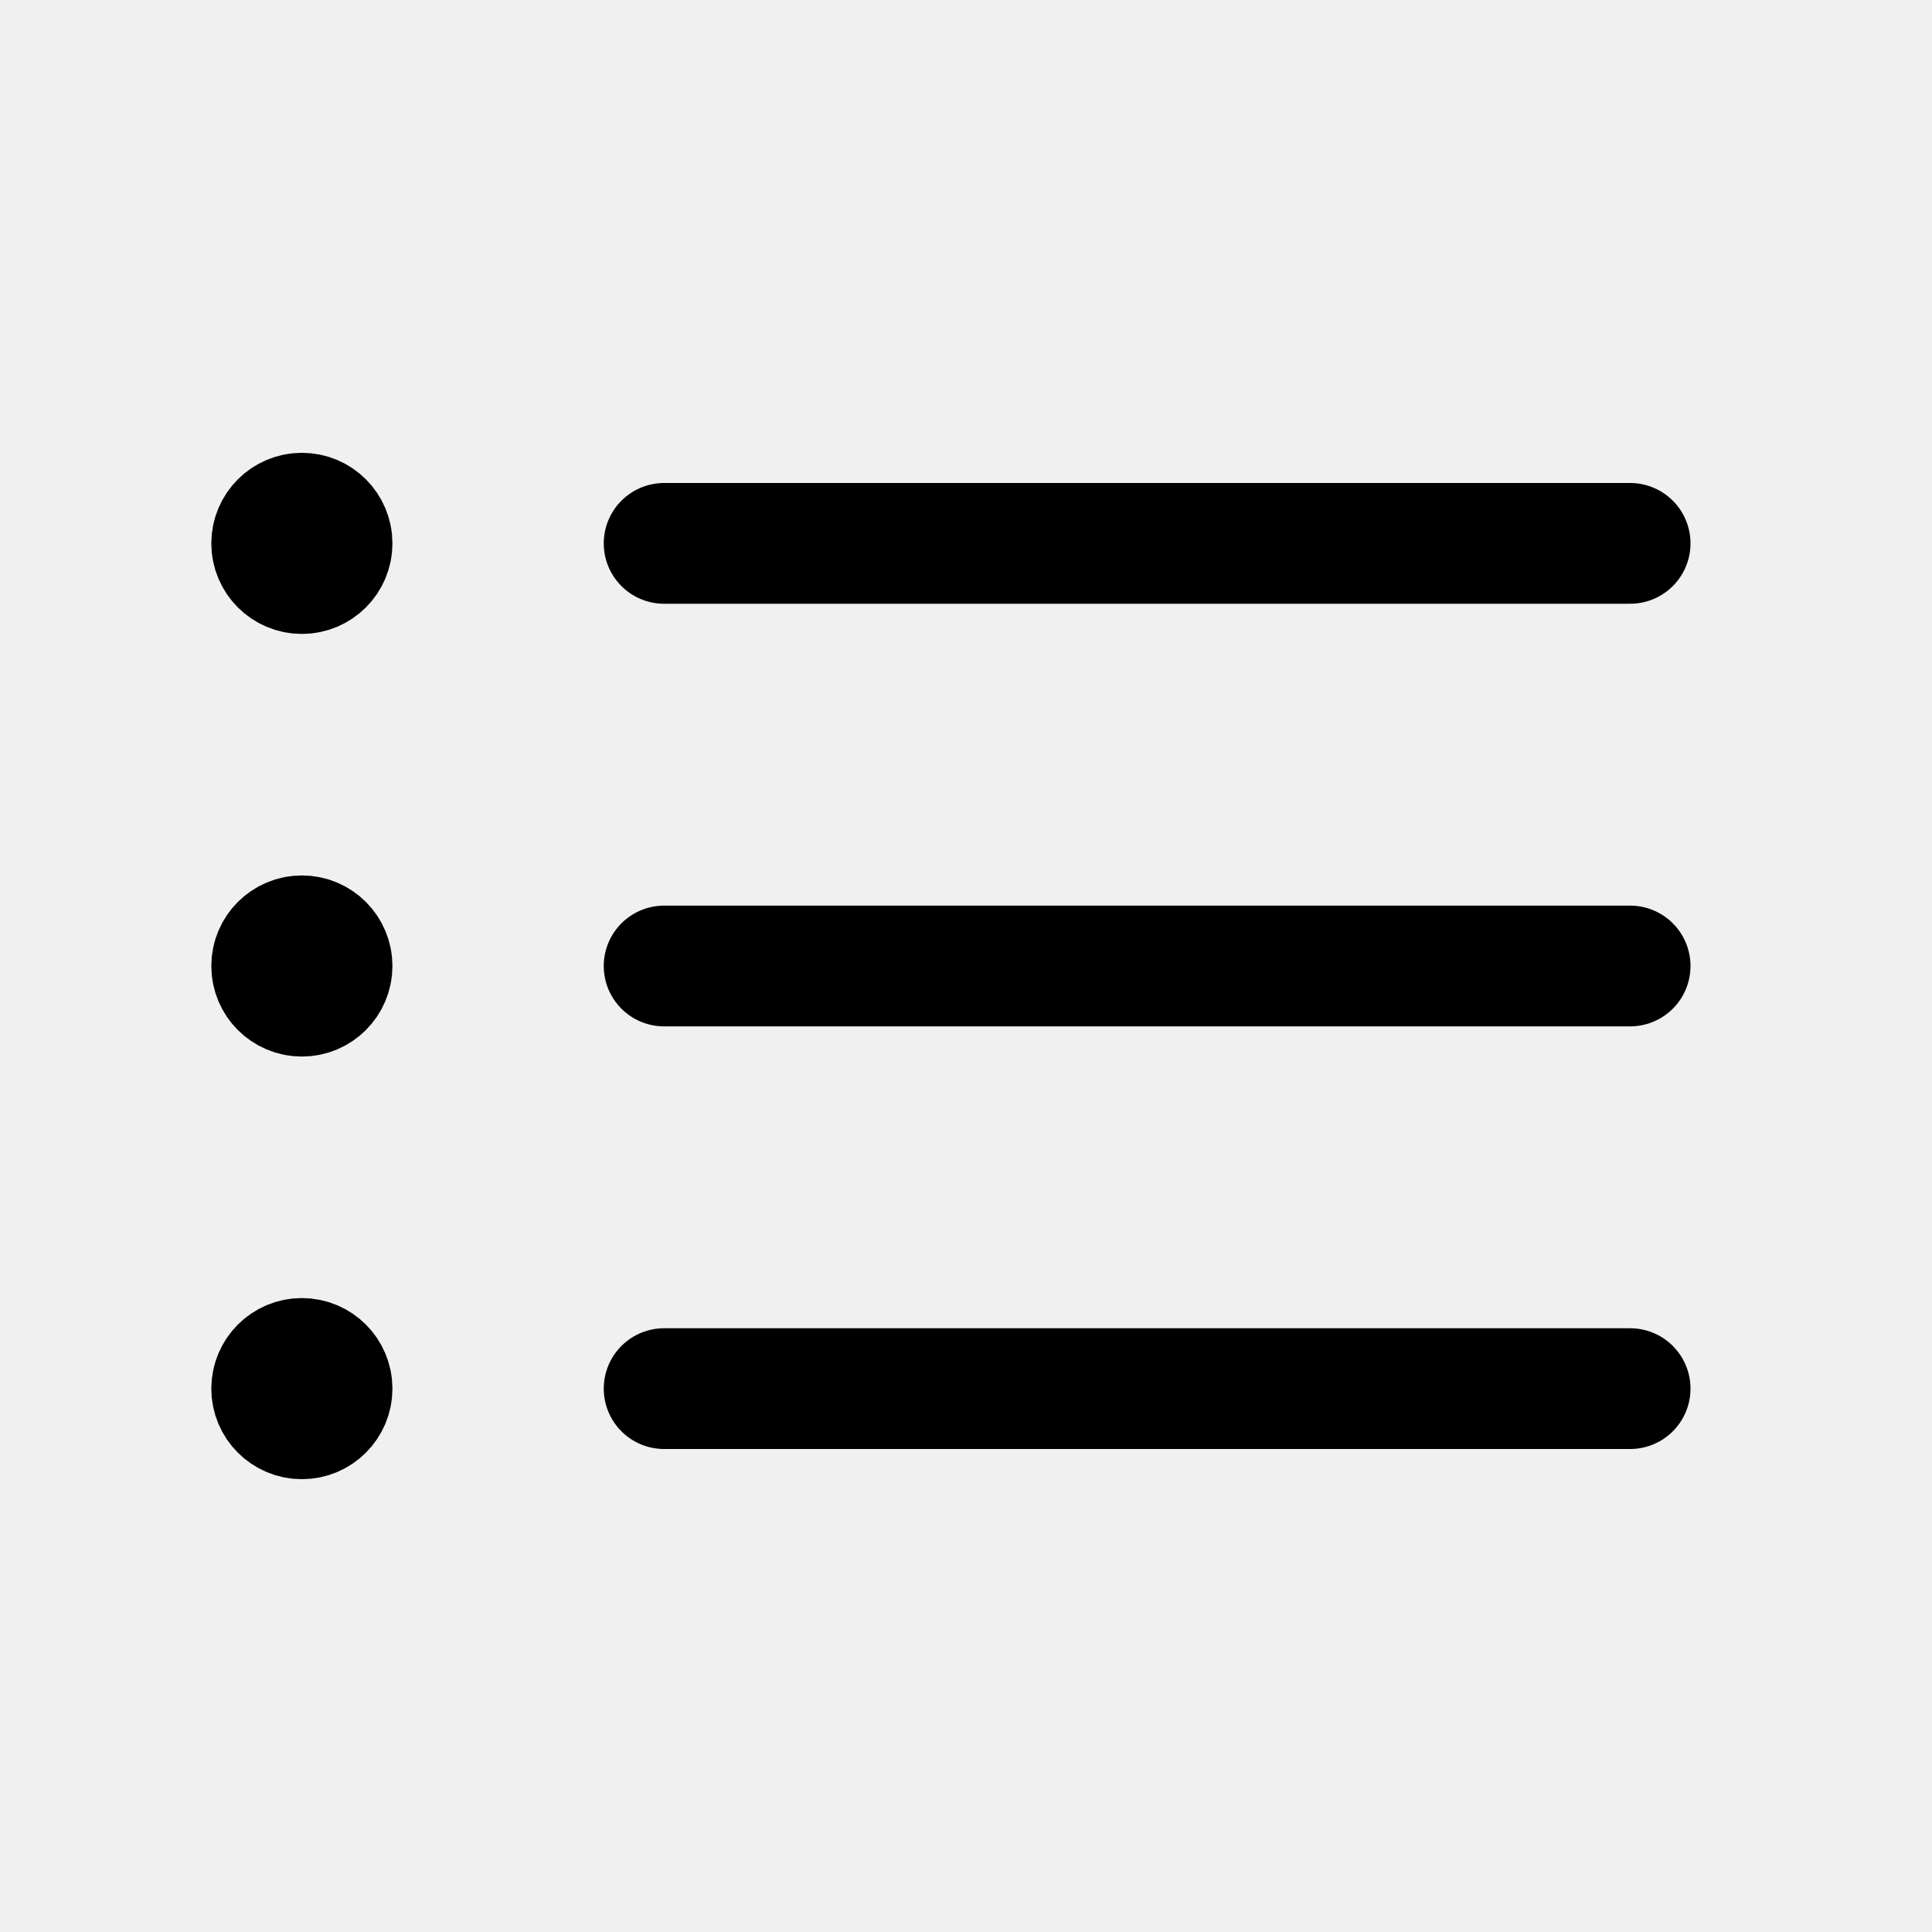
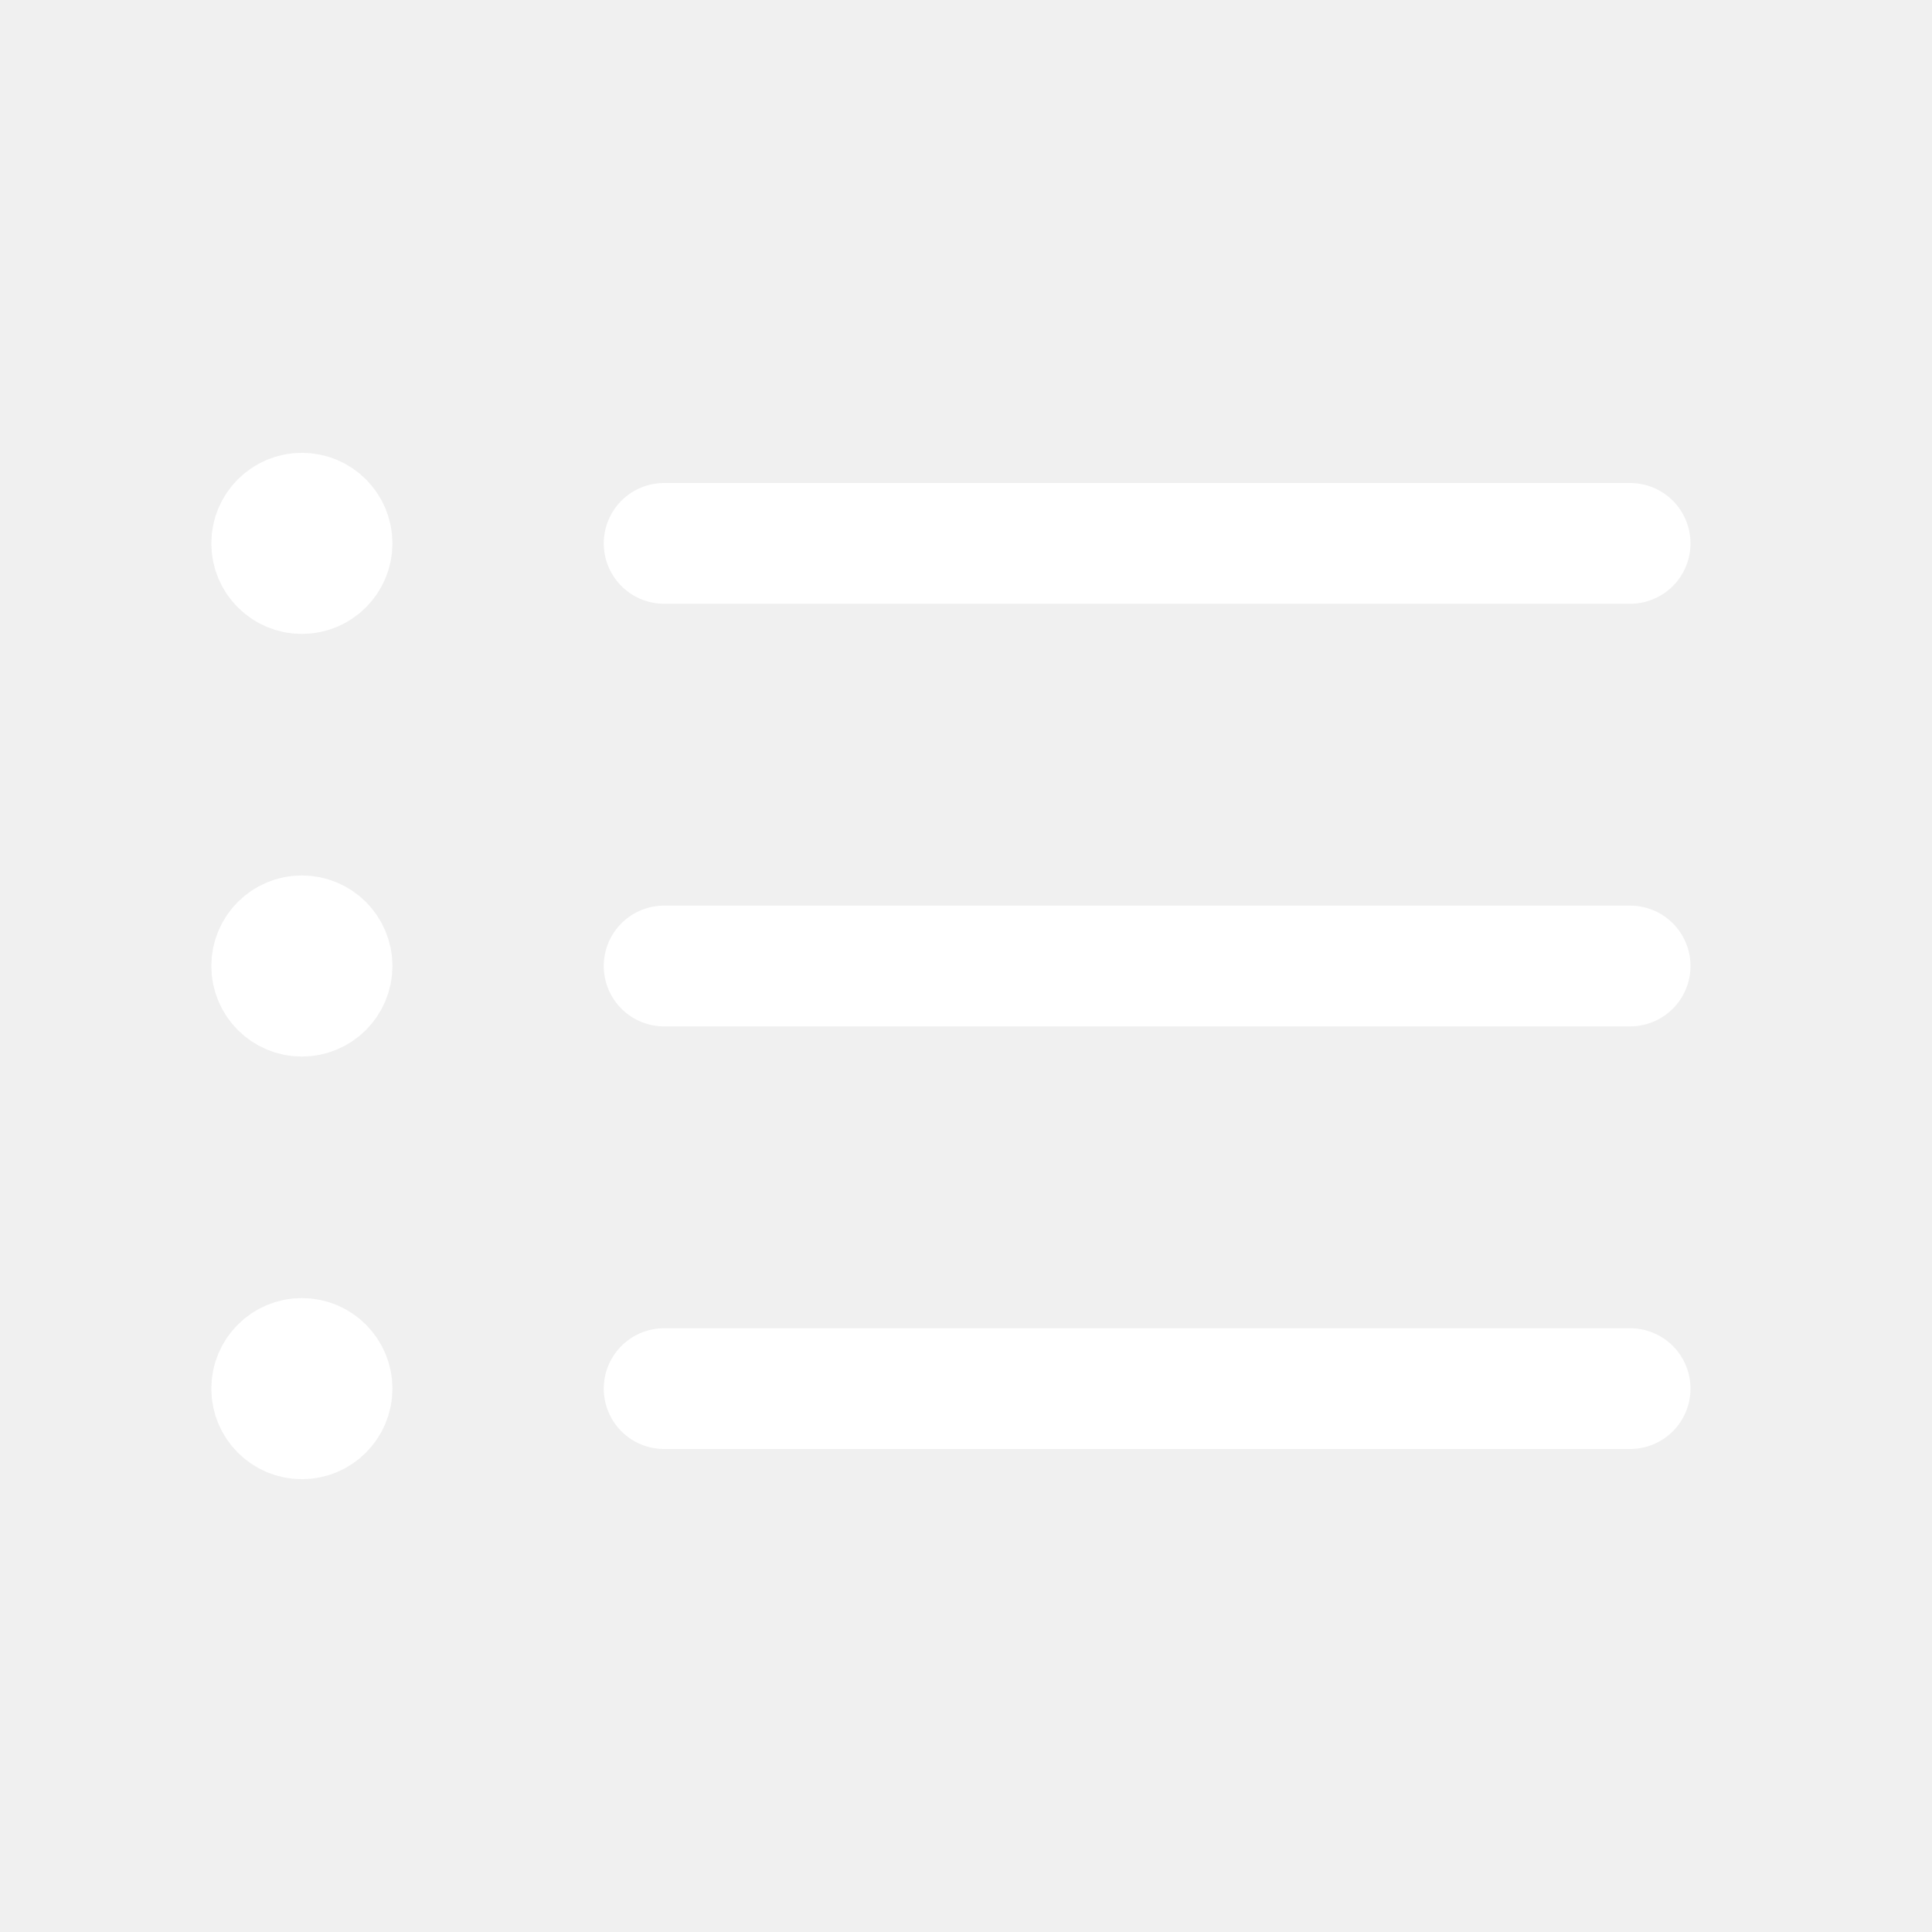
- <svg xmlns="http://www.w3.org/2000/svg" fill="none" viewBox="0 0 24 24" stroke-width="1.5" stroke="currentColor" class="size-6">
+ <svg xmlns="http://www.w3.org/2000/svg" fill="none" viewBox="0 0 24 24" stroke-width="1.5" stroke="white" class="size-6">
  <path stroke-linecap="round" stroke-linejoin="round" d="M8.25 6.75h12M8.25 12h12m-12 5.25h12M3.75 6.75h.007v.008H3.75V6.75Zm.375 0a.375.375 0 1 1-.75 0 .375.375 0 0 1 .75 0ZM3.75 12h.007v.008H3.75V12Zm.375 0a.375.375 0 1 1-.75 0 .375.375 0 0 1 .75 0Zm-.375 5.25h.007v.008H3.75v-.008Zm.375 0a.375.375 0 1 1-.75 0 .375.375 0 0 1 .75 0Z" />
</svg>
